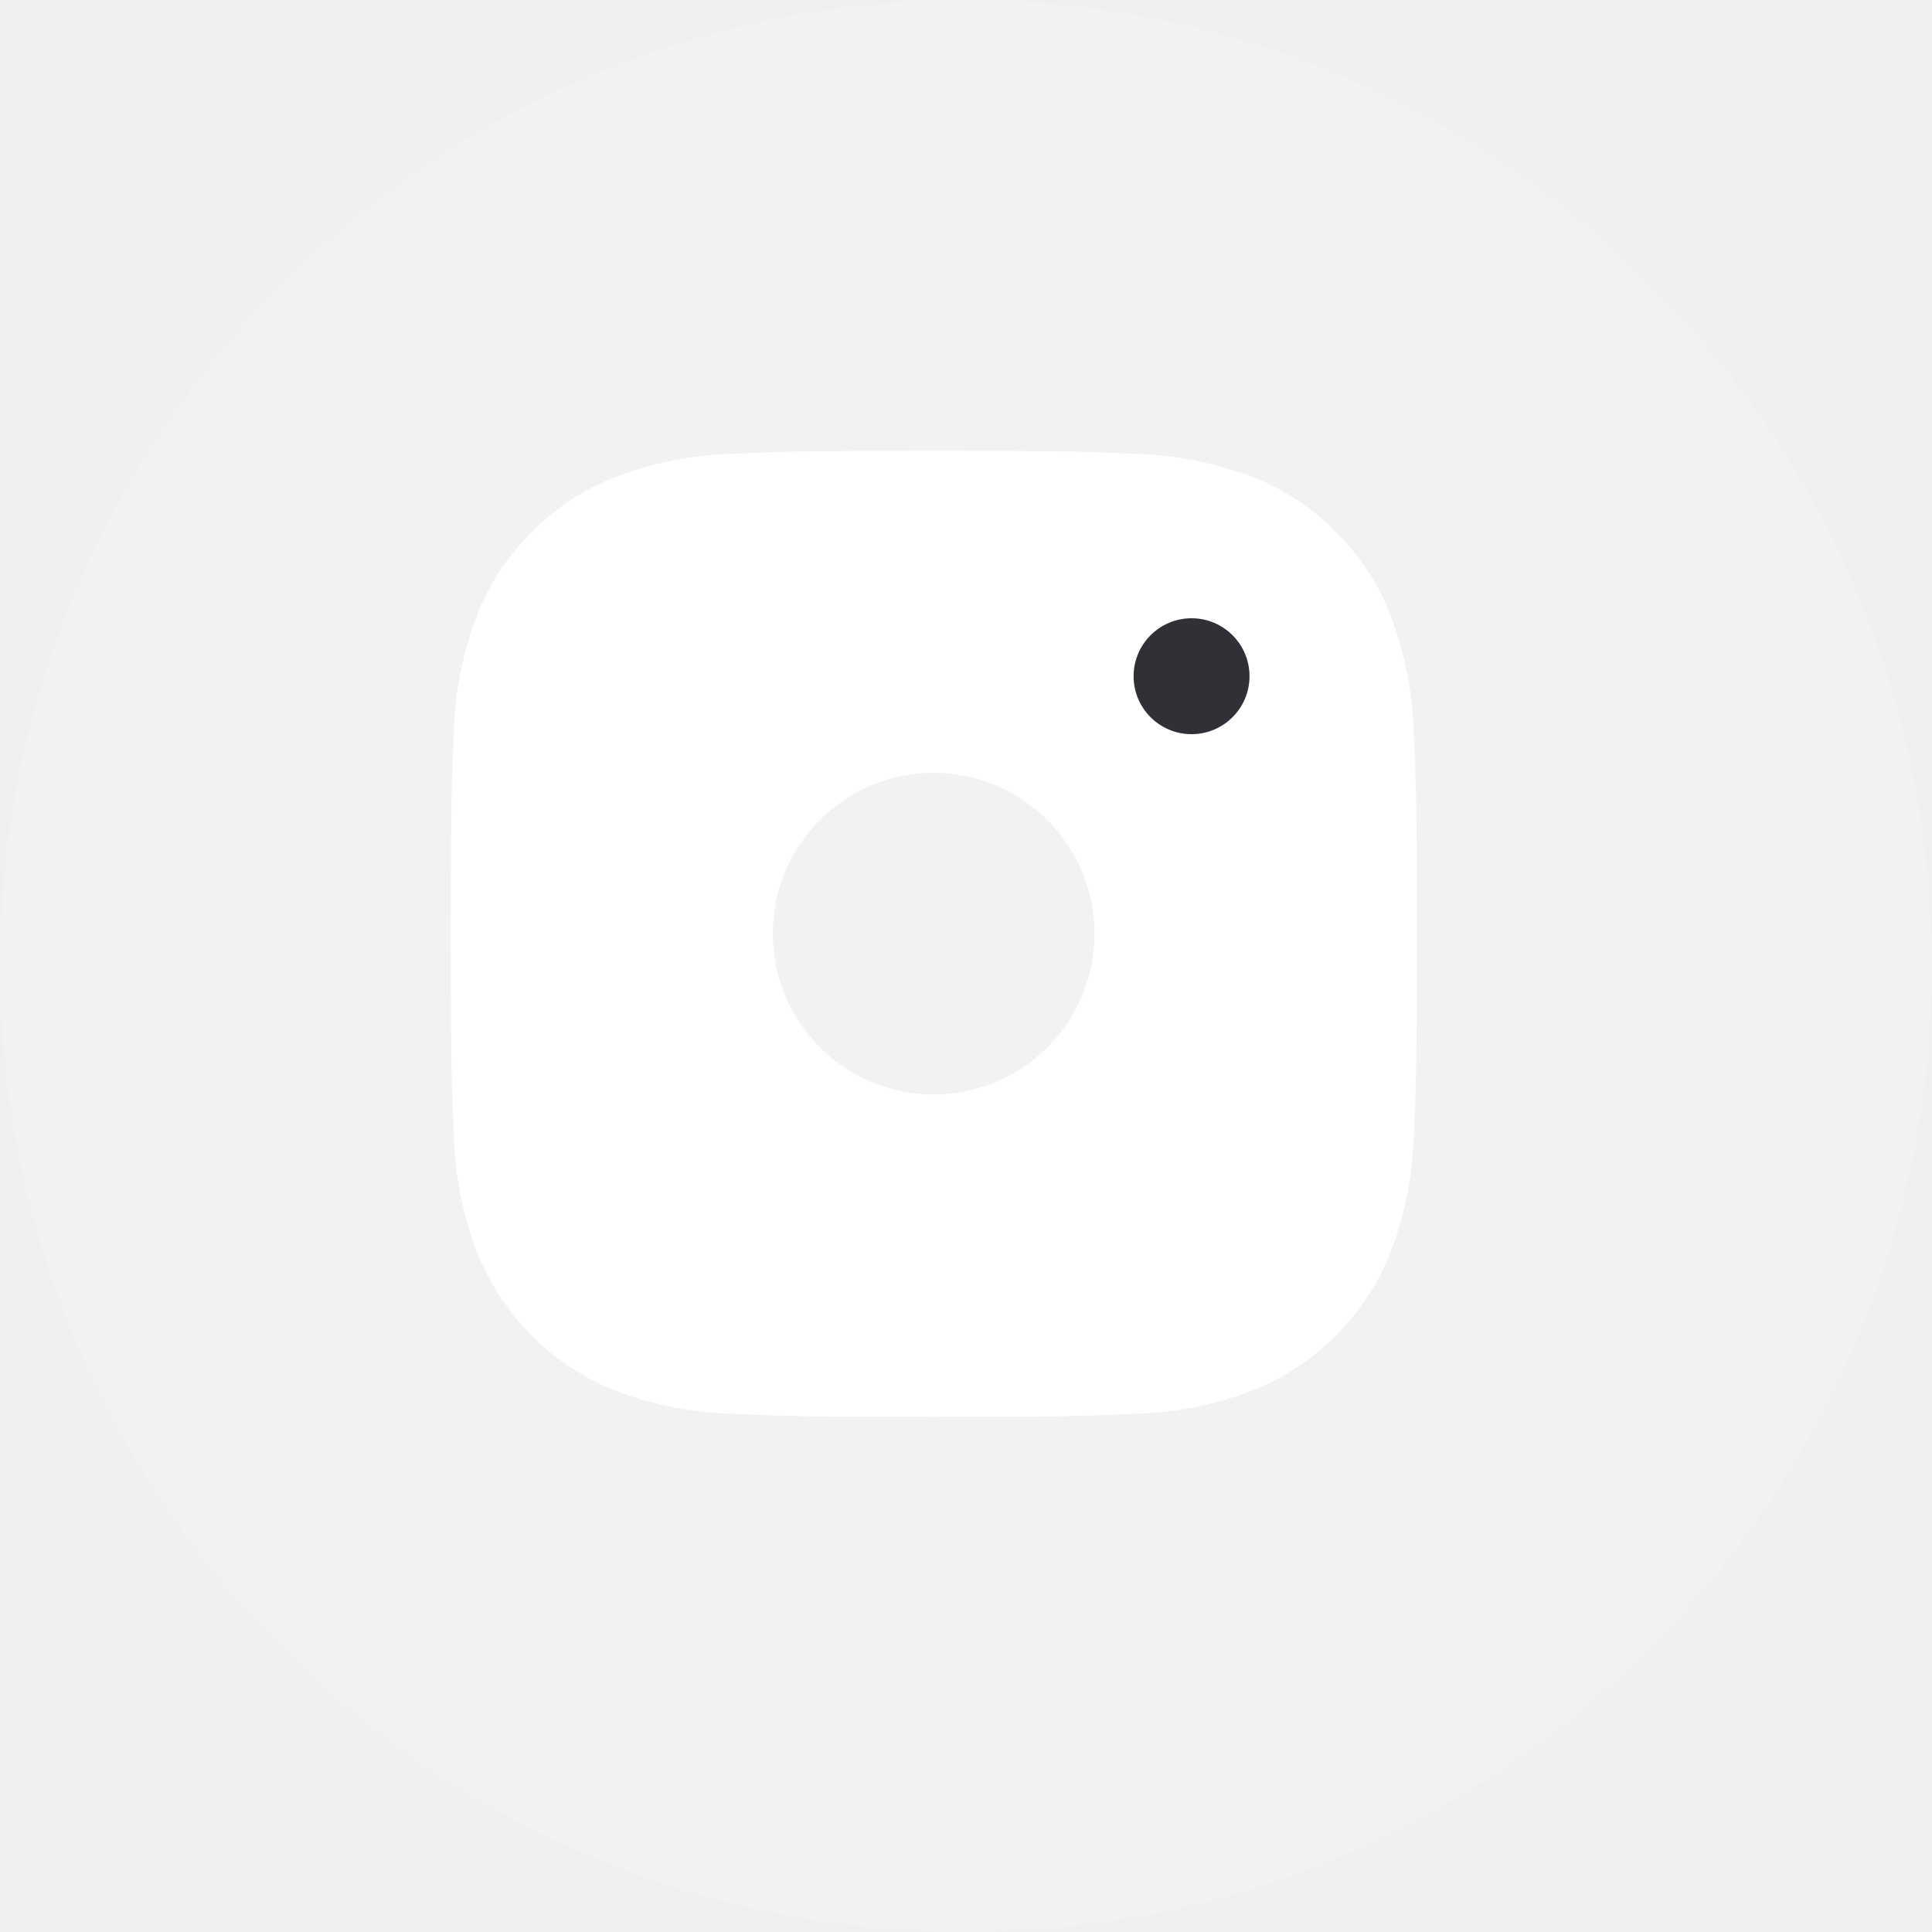
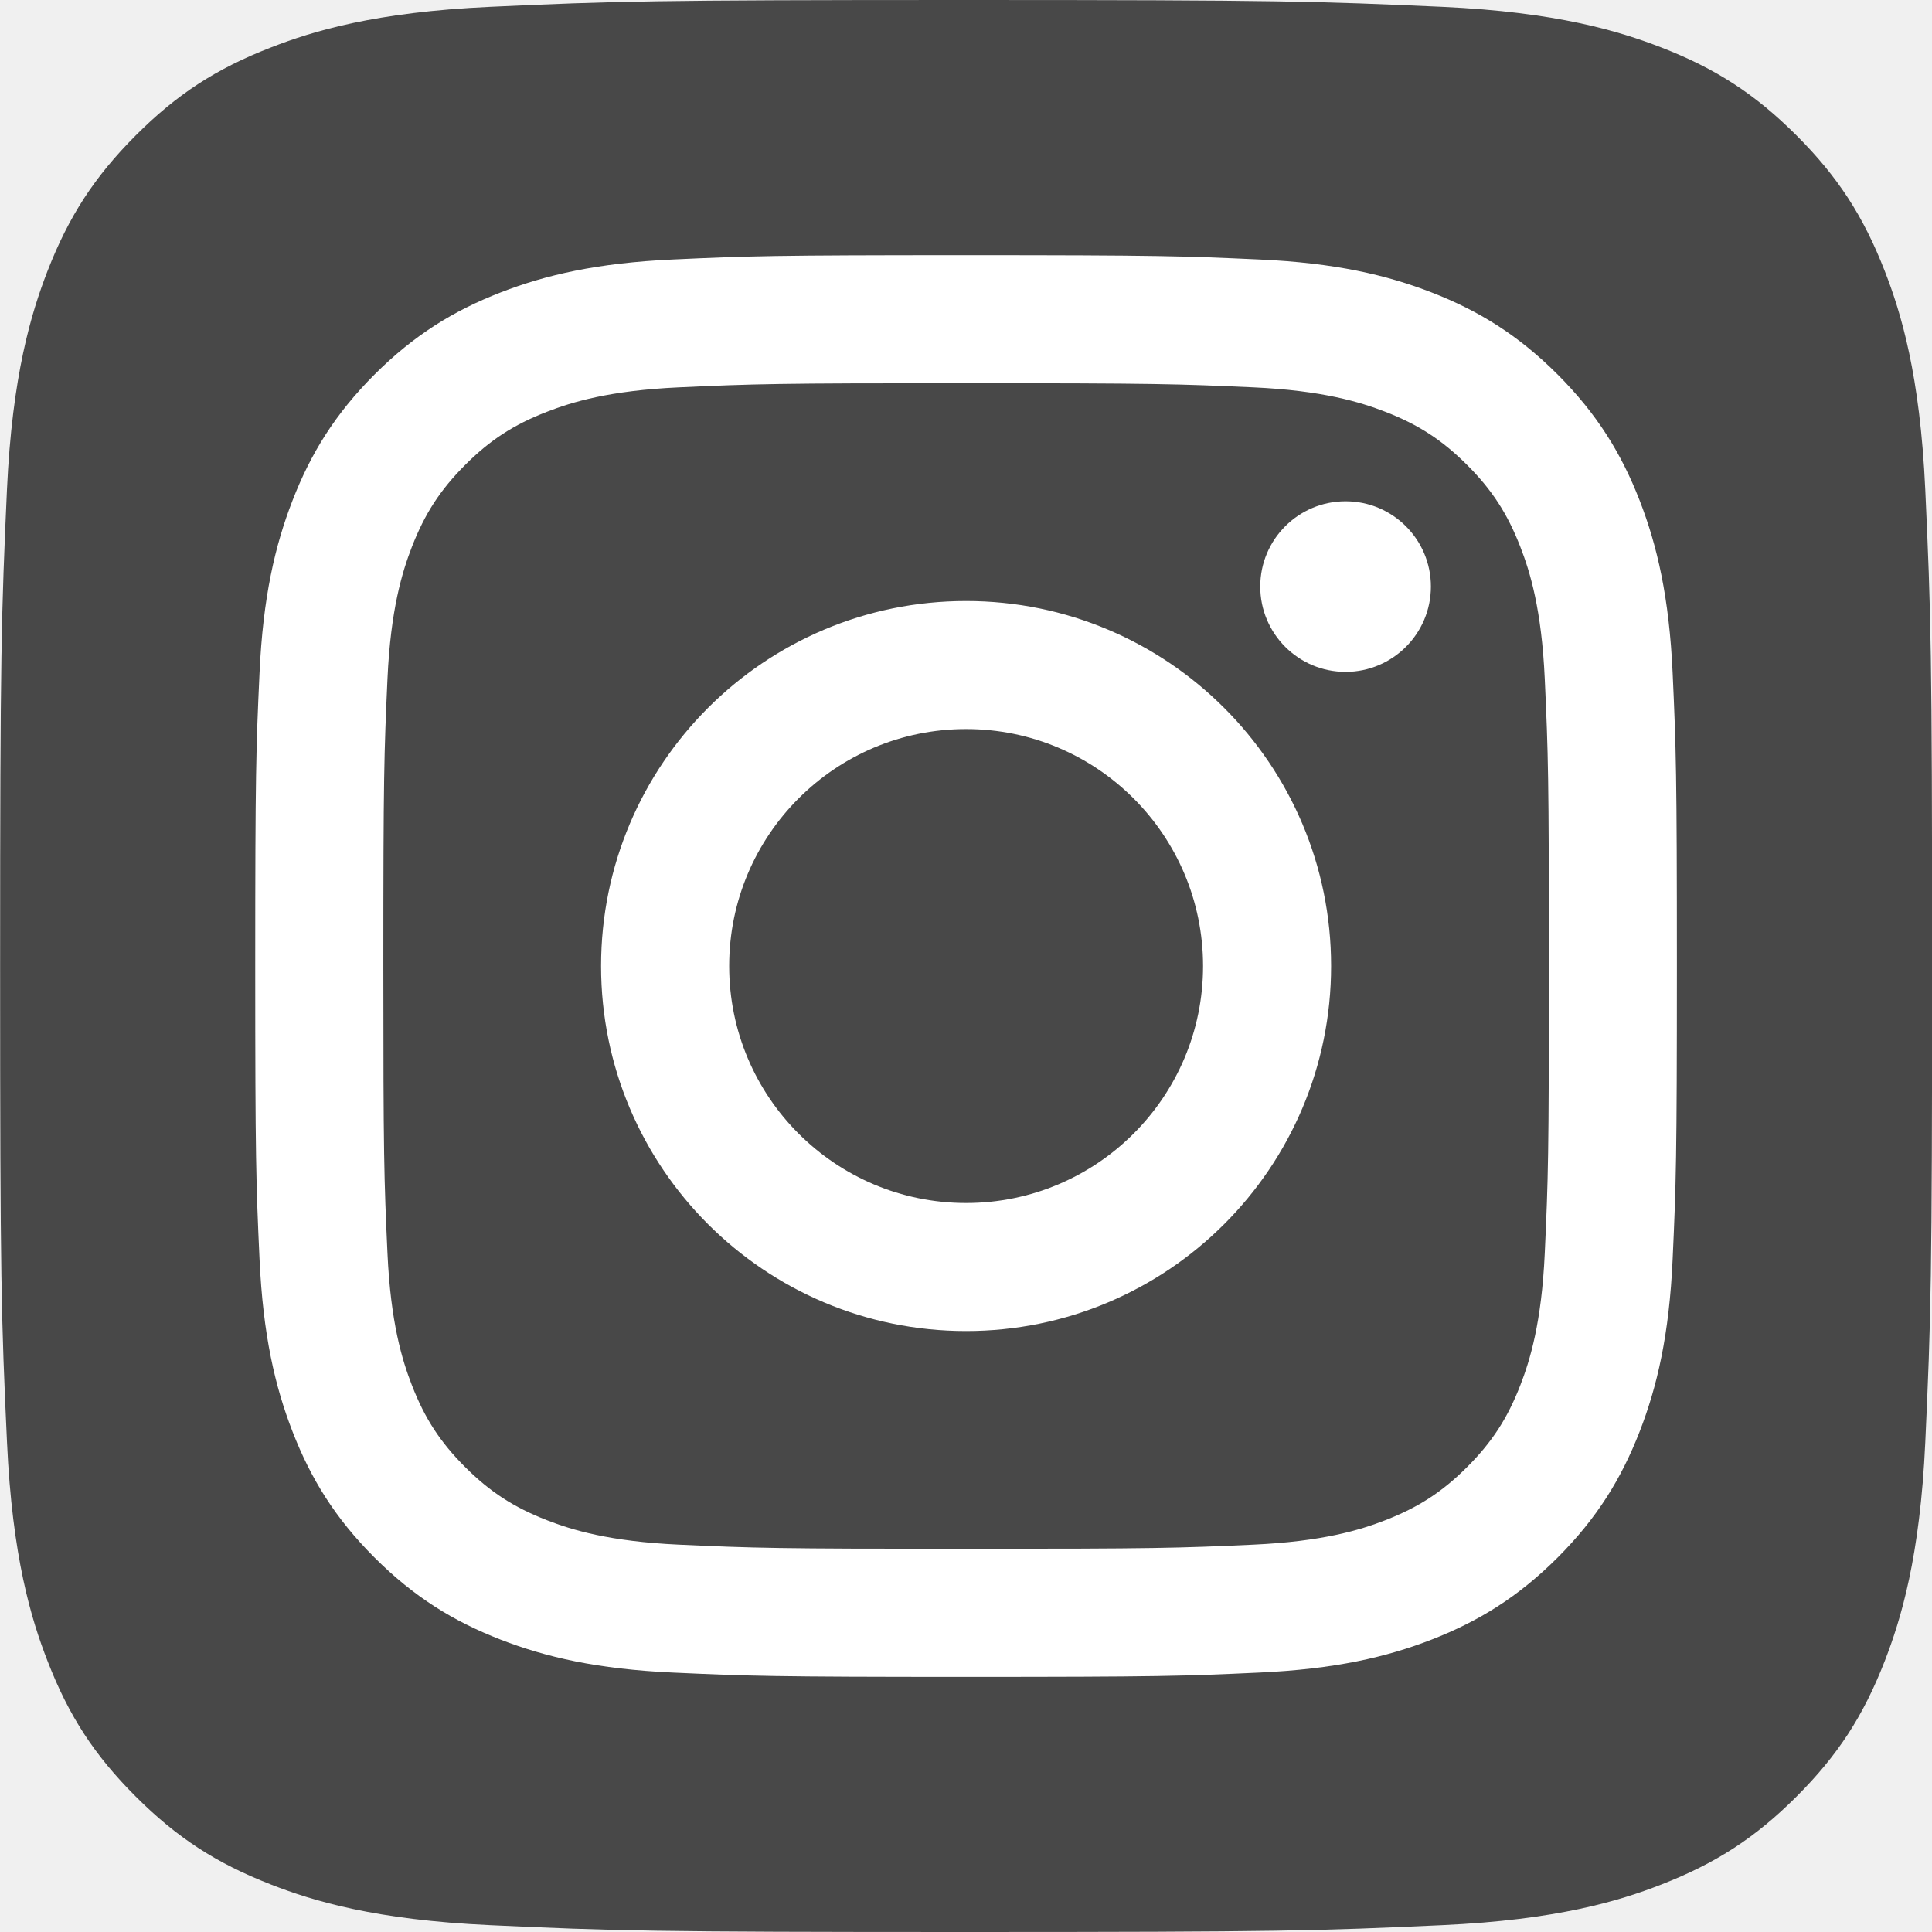
- <svg xmlns="http://www.w3.org/2000/svg" width="40" height="40" viewBox="0 0 40 40">
-   <g id="Group_10" data-name="Group 10" transform="translate(-120 -7661.09)">
-     <circle id="BG" cx="20" cy="20" r="20" transform="translate(120 7661.09)" fill="#fff" opacity="0.102" />
-     <g id="Group_4" data-name="Group 4">
-       <path id="Subtraction_1" data-name="Subtraction 1" d="M10,20c-2.679,0-3.037-.012-4.124-.061a7.363,7.363,0,0,1-2.427-.464A5.113,5.113,0,0,1,.525,16.549,7.4,7.4,0,0,1,.06,14.122C.012,13.051,0,12.7,0,10,0,7.326.012,6.967.06,5.876A7.34,7.34,0,0,1,.525,3.449,4.919,4.919,0,0,1,1.678,1.678,4.909,4.909,0,0,1,3.451.525,7.4,7.4,0,0,1,5.878.06C6.95.011,7.272,0,10,0s3.049.011,4.122.06a7.422,7.422,0,0,1,2.428.464A4.879,4.879,0,0,1,18.32,1.678a4.92,4.92,0,0,1,1.155,1.771,7.48,7.48,0,0,1,.464,2.427C19.988,6.967,20,7.326,20,10s-.012,3.031-.06,4.122a7.47,7.47,0,0,1-.464,2.427,5.124,5.124,0,0,1-2.925,2.925,7.356,7.356,0,0,1-2.428.464C13.035,19.988,12.677,20,10,20ZM10,6.666A3.33,3.33,0,1,0,13.326,10,3.334,3.334,0,0,0,10,6.666Z" transform="translate(129.334 7670.424)" fill="#fff" stroke="rgba(0,0,0,0)" stroke-miterlimit="10" stroke-width="1" />
-       <circle id="Op_component_3" data-name="Op component 3" cx="1.2" cy="1.2" r="1.2" transform="translate(143.47 7673.89)" fill="#303036" />
-     </g>
+ <svg xmlns="http://www.w3.org/2000/svg" xmlns:xlink="http://www.w3.org/1999/xlink" id="SvgjsSvg1086" width="288" height="288" version="1.1">
+   <defs id="SvgjsDefs1087" />
+   <g id="SvgjsG1088">
+     <svg viewBox="0 0 3364.3 3364.7" width="288" height="288">
+       <defs>
+         <path id="a" d="M853.2 3352.8c-200.1-9.1-308.8-42.4-381.1-70.6-95.8-37.3-164.1-81.7-236-153.5-71.8-71.8-116.4-140.1-153.5-235.9-28.2-72.3-61.5-181-70.6-381.1-10-216.3-12-281.2-12-829.2s2.2-612.8 11.9-829.3C21 653.1 54.5 544.6 82.5 472.1 119.8 376.3 164.3 308 236 236c71.8-71.8 140.1-116.4 236-153.5C544.3 54.3 653 21 853.1 11.9 1069.5 2 1134.5 0 1682.3 0c548 0 612.8 2.2 829.3 11.9 200.1 9.1 308.6 42.6 381.1 70.6 95.8 37.1 164.1 81.7 236 153.5 71.8 71.8 116.2 140.2 153.5 236 28.2 72.3 61.5 181 70.6 381.1 9.9 216.5 11.9 281.3 11.9 829.3 0 547.8-2 612.8-11.9 829.3-9.1 200.1-42.6 308.8-70.6 381.1-37.3 95.8-81.7 164.1-153.5 235.9-71.8 71.8-140.2 116.2-236 153.5-72.3 28.2-181 61.5-381.1 70.6-216.3 9.9-281.3 11.9-829.3 11.9-547.8 0-612.8-1.9-829.1-11.9" />
+       </defs>
+       <clipPath id="b">
+         <use overflow="visible" xlink:href="#a" />
+       </clipPath>
+       <g clip-path="url(#b)">
+         <defs>
+           <path id="c" d="M-5520.6-5520.5H8892.2V8885.3H-5520.6z" />
+         </defs>
+         <clipPath id="d">
+           <use overflow="visible" xlink:href="#c" />
+         </clipPath>
+         <g clip-path="url(#d)">
+           <defs>
+             <path id="e" d="M-5520.6-5520.5H8892.2V8885.3H-5520.6z" />
+           </defs>
+           <clipPath id="f">
+             <use overflow="visible" xlink:href="#e" />
+           </clipPath>
+           <path fill="#484848" d="M-5520.6-5520.5H8885.2V8885.3H-5520.6z" clip-path="url(#f)" class="color204bff svgShape" />
+           <defs>
+             <path id="g" d="M-5520.6-5520.5H8892.2V8885.3H-5520.6z" />
+           </defs>
+           <clipPath id="h">
+             <use overflow="visible" xlink:href="#g" />
+           </clipPath>
+           <g clip-path="url(#h)">
+             <defs>
+               <path id="i" d="M-3347.1-3157.1H8892.2V7619.1H-3347.1z" />
+             </defs>
+             <defs>
+               <path id="k" d="M-3347.1-3157.1H8892.2V7619.1H-3347.1z" />
+             </defs>
+             <defs>
+               <path id="m" d="M-5520.6-5520.5H8892.2V8885.3H-5520.6z" />
+             </defs>
+             <clipPath id="j">
+               <use overflow="visible" xlink:href="#i" />
+             </clipPath>
+             <clipPath id="l" clip-path="url(#j)">
+               <use overflow="visible" xlink:href="#k" />
+             </clipPath>
+             <clipPath id="n" clip-path="url(#l)">
+               <use overflow="visible" xlink:href="#m" />
+             </clipPath>
+             <g clip-path="url(#n)">
+               <defs>
+                 <path id="o" d="M-3347.1-3157.1H8892.2V7619.1H-3347.1z" />
+               </defs>
+               <defs>
+                 <path id="q" d="M-5520.6-5520.5H8892.2V8885.3H-5520.6z" />
+               </defs>
+               <clipPath id="p">
+                 <use overflow="visible" xlink:href="#o" />
+               </clipPath>
+               <clipPath id="r" clip-path="url(#p)">
+                 <use overflow="visible" xlink:href="#q" />
+               </clipPath>
+               <g clip-path="url(#r)">
+                 <defs>
+                   <path id="s" d="M-5520.6-5520.5H8892.2V8885.3H-5520.6z" />
+                 </defs>
+                 <clipPath id="t">
+                   <use overflow="visible" xlink:href="#s" />
+                 </clipPath>
+                 <g clip-path="url(#t)">
+                   <defs>
+                     <path id="u" d="M-3150.1-399.7h8047v8047h-8047z" />
+                   </defs>
+                   <defs>
+                     <path id="w" d="M-3150.1-399.7h8047v8047h-8047z" />
+                   </defs>
+                   <defs>
+                     <path id="y" d="M-5520.6-5520.5H8892.2V8885.3H-5520.6z" />
+                   </defs>
+                   <clipPath id="v">
+                     <use overflow="visible" xlink:href="#u" />
+                   </clipPath>
+                   <clipPath id="x" clip-path="url(#v)">
+                     <use overflow="visible" xlink:href="#w" />
+                   </clipPath>
+                   <clipPath id="z" clip-path="url(#x)">
+                     <use overflow="visible" xlink:href="#y" />
+                   </clipPath>
+                   <g clip-path="url(#z)">
+                     <defs>
+                       <path id="A" d="M-3150.1-399.7h8047v8047h-8047z" />
+                     </defs>
+                     <defs>
+                       <path id="C" d="M-5520.6-5520.5H8892.2V8885.3H-5520.6z" />
+                     </defs>
+                     <clipPath id="B">
+                       <use overflow="visible" xlink:href="#A" />
+                     </clipPath>
+                     <clipPath id="D" clip-path="url(#B)">
+                       <use overflow="visible" xlink:href="#C" />
+                     </clipPath>
+                     <g clip-path="url(#D)">
+                       <defs>
+                         <path id="E" d="M-2024.7 922.7h6499.5v6499.5h-6499.5z" />
+                       </defs>
+                       <defs>
+                         <path id="G" d="M-5520.6-5520.5H8892.2V8885.3H-5520.6z" />
+                       </defs>
+                       <clipPath id="F">
+                         <use overflow="visible" xlink:href="#E" />
+                       </clipPath>
+                     </g>
+                   </g>
+                 </g>
+               </g>
+             </g>
+           </g>
+         </g>
+       </g>
+       <path fill="#ffffff" d="M1269.7 1682.4c0-227.9 184.7-412.7 412.6-412.7s412.7 184.8 412.7 412.7-184.8 412.7-412.7 412.7-412.6-184.8-412.6-412.7m-223.1 0c0 351.1 284.6 635.7 635.7 635.7s635.7-284.6 635.7-635.7-284.6-635.7-635.7-635.7-635.7 284.6-635.7 635.7m1148-660.9c0 82 66.5 148.6 148.6 148.6 82 0 148.6-66.6 148.6-148.6S2425.3 873 2343.2 873s-148.6 66.5-148.6 148.5M1182.1 2690.1c-120.7-5.5-186.3-25.6-229.9-42.6-57.8-22.5-99-49.3-142.4-92.6-43.3-43.3-70.2-84.5-92.6-142.3-17-43.6-37.1-109.2-42.6-229.9-6-130.5-7.2-169.7-7.2-500.3s1.3-369.7 7.2-500.3c5.5-120.7 25.7-186.2 42.6-229.9 22.5-57.8 49.3-99 92.6-142.4 43.3-43.3 84.5-70.2 142.4-92.6 43.6-17 109.2-37.1 229.9-42.6 130.5-6 169.7-7.2 500.2-7.2 330.6 0 369.7 1.3 500.3 7.2 120.7 5.5 186.2 25.7 229.9 42.6 57.8 22.4 99 49.3 142.4 92.6 43.3 43.3 70.1 84.6 92.6 142.4 17 43.6 37.1 109.2 42.6 229.9 6 130.6 7.2 169.7 7.2 500.3 0 330.5-1.2 369.7-7.2 500.3-5.5 120.7-25.7 186.3-42.6 229.9-22.5 57.8-49.3 99-92.6 142.3s-84.6 70.1-142.4 92.6c-43.6 17-109.2 37.1-229.9 42.6-130.5 6-169.7 7.2-500.3 7.2-330.5 0-369.7-1.2-500.2-7.2m-10.2-2238.2c-131.8 6-221.8 26.9-300.5 57.5C790 541 721 583.4 652.1 652.2 583.3 721 540.9 790 509.3 871.5c-30.6 78.7-51.5 168.7-57.5 300.5-6.1 132-7.5 174.2-7.5 510.4s1.4 378.4 7.5 510.4c6 131.8 26.9 221.8 57.5 300.5 31.6 81.4 73.9 150.5 142.8 219.3 68.8 68.8 137.8 111.1 219.3 142.8 78.8 30.6 168.7 51.5 300.5 57.5 132.1 6 174.2 7.5 510.4 7.5 336.3 0 378.4-1.4 510.4-7.5 131.8-6 221.8-26.9 300.5-57.5 81.4-31.7 150.4-74 219.3-142.8 68.8-68.8 111.1-137.9 142.8-219.3 30.6-78.7 51.6-168.7 57.5-300.5 6-132.1 7.4-174.2 7.4-510.4s-1.4-378.4-7.4-510.4c-6-131.8-26.9-221.8-57.5-300.5-31.7-81.4-74-150.4-142.8-219.3-68.8-68.8-137.9-111.2-219.2-142.8-78.8-30.6-168.8-51.6-300.5-57.5-132-6-174.2-7.5-510.4-7.5-336.3 0-378.4 1.4-510.5 7.5" class="colorfff svgShape" />
+     </svg>
  </g>
</svg>
